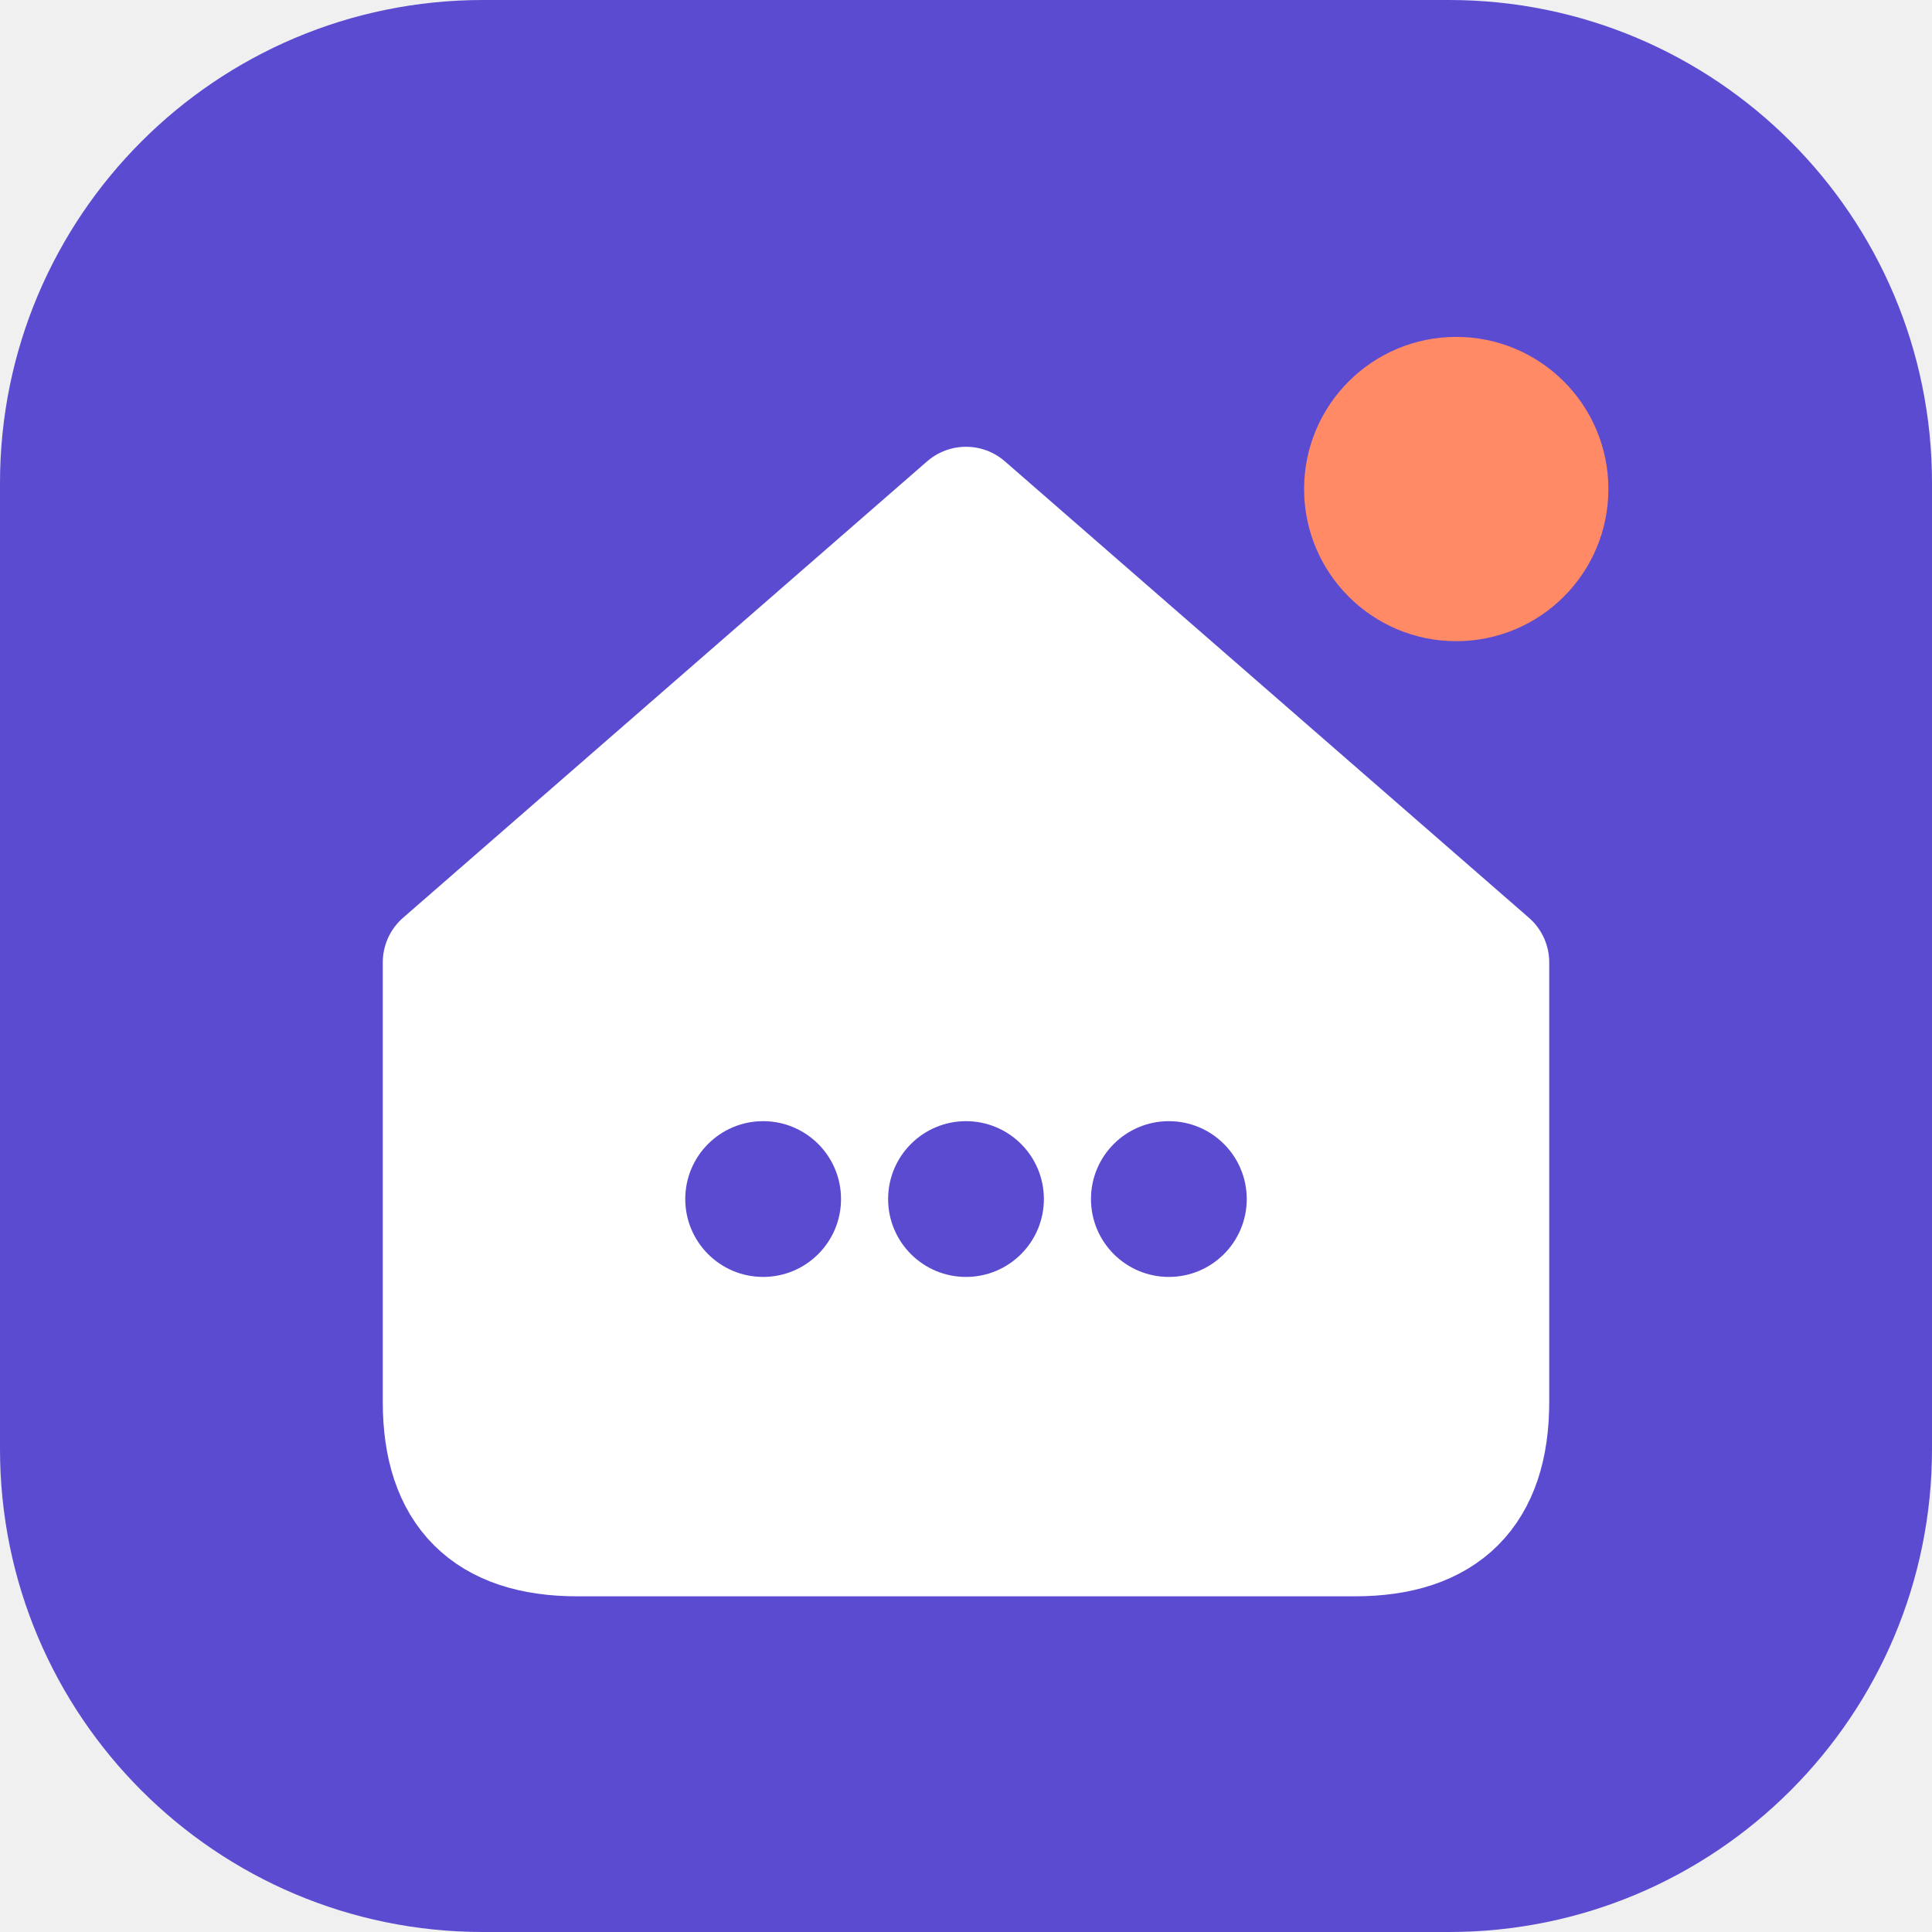
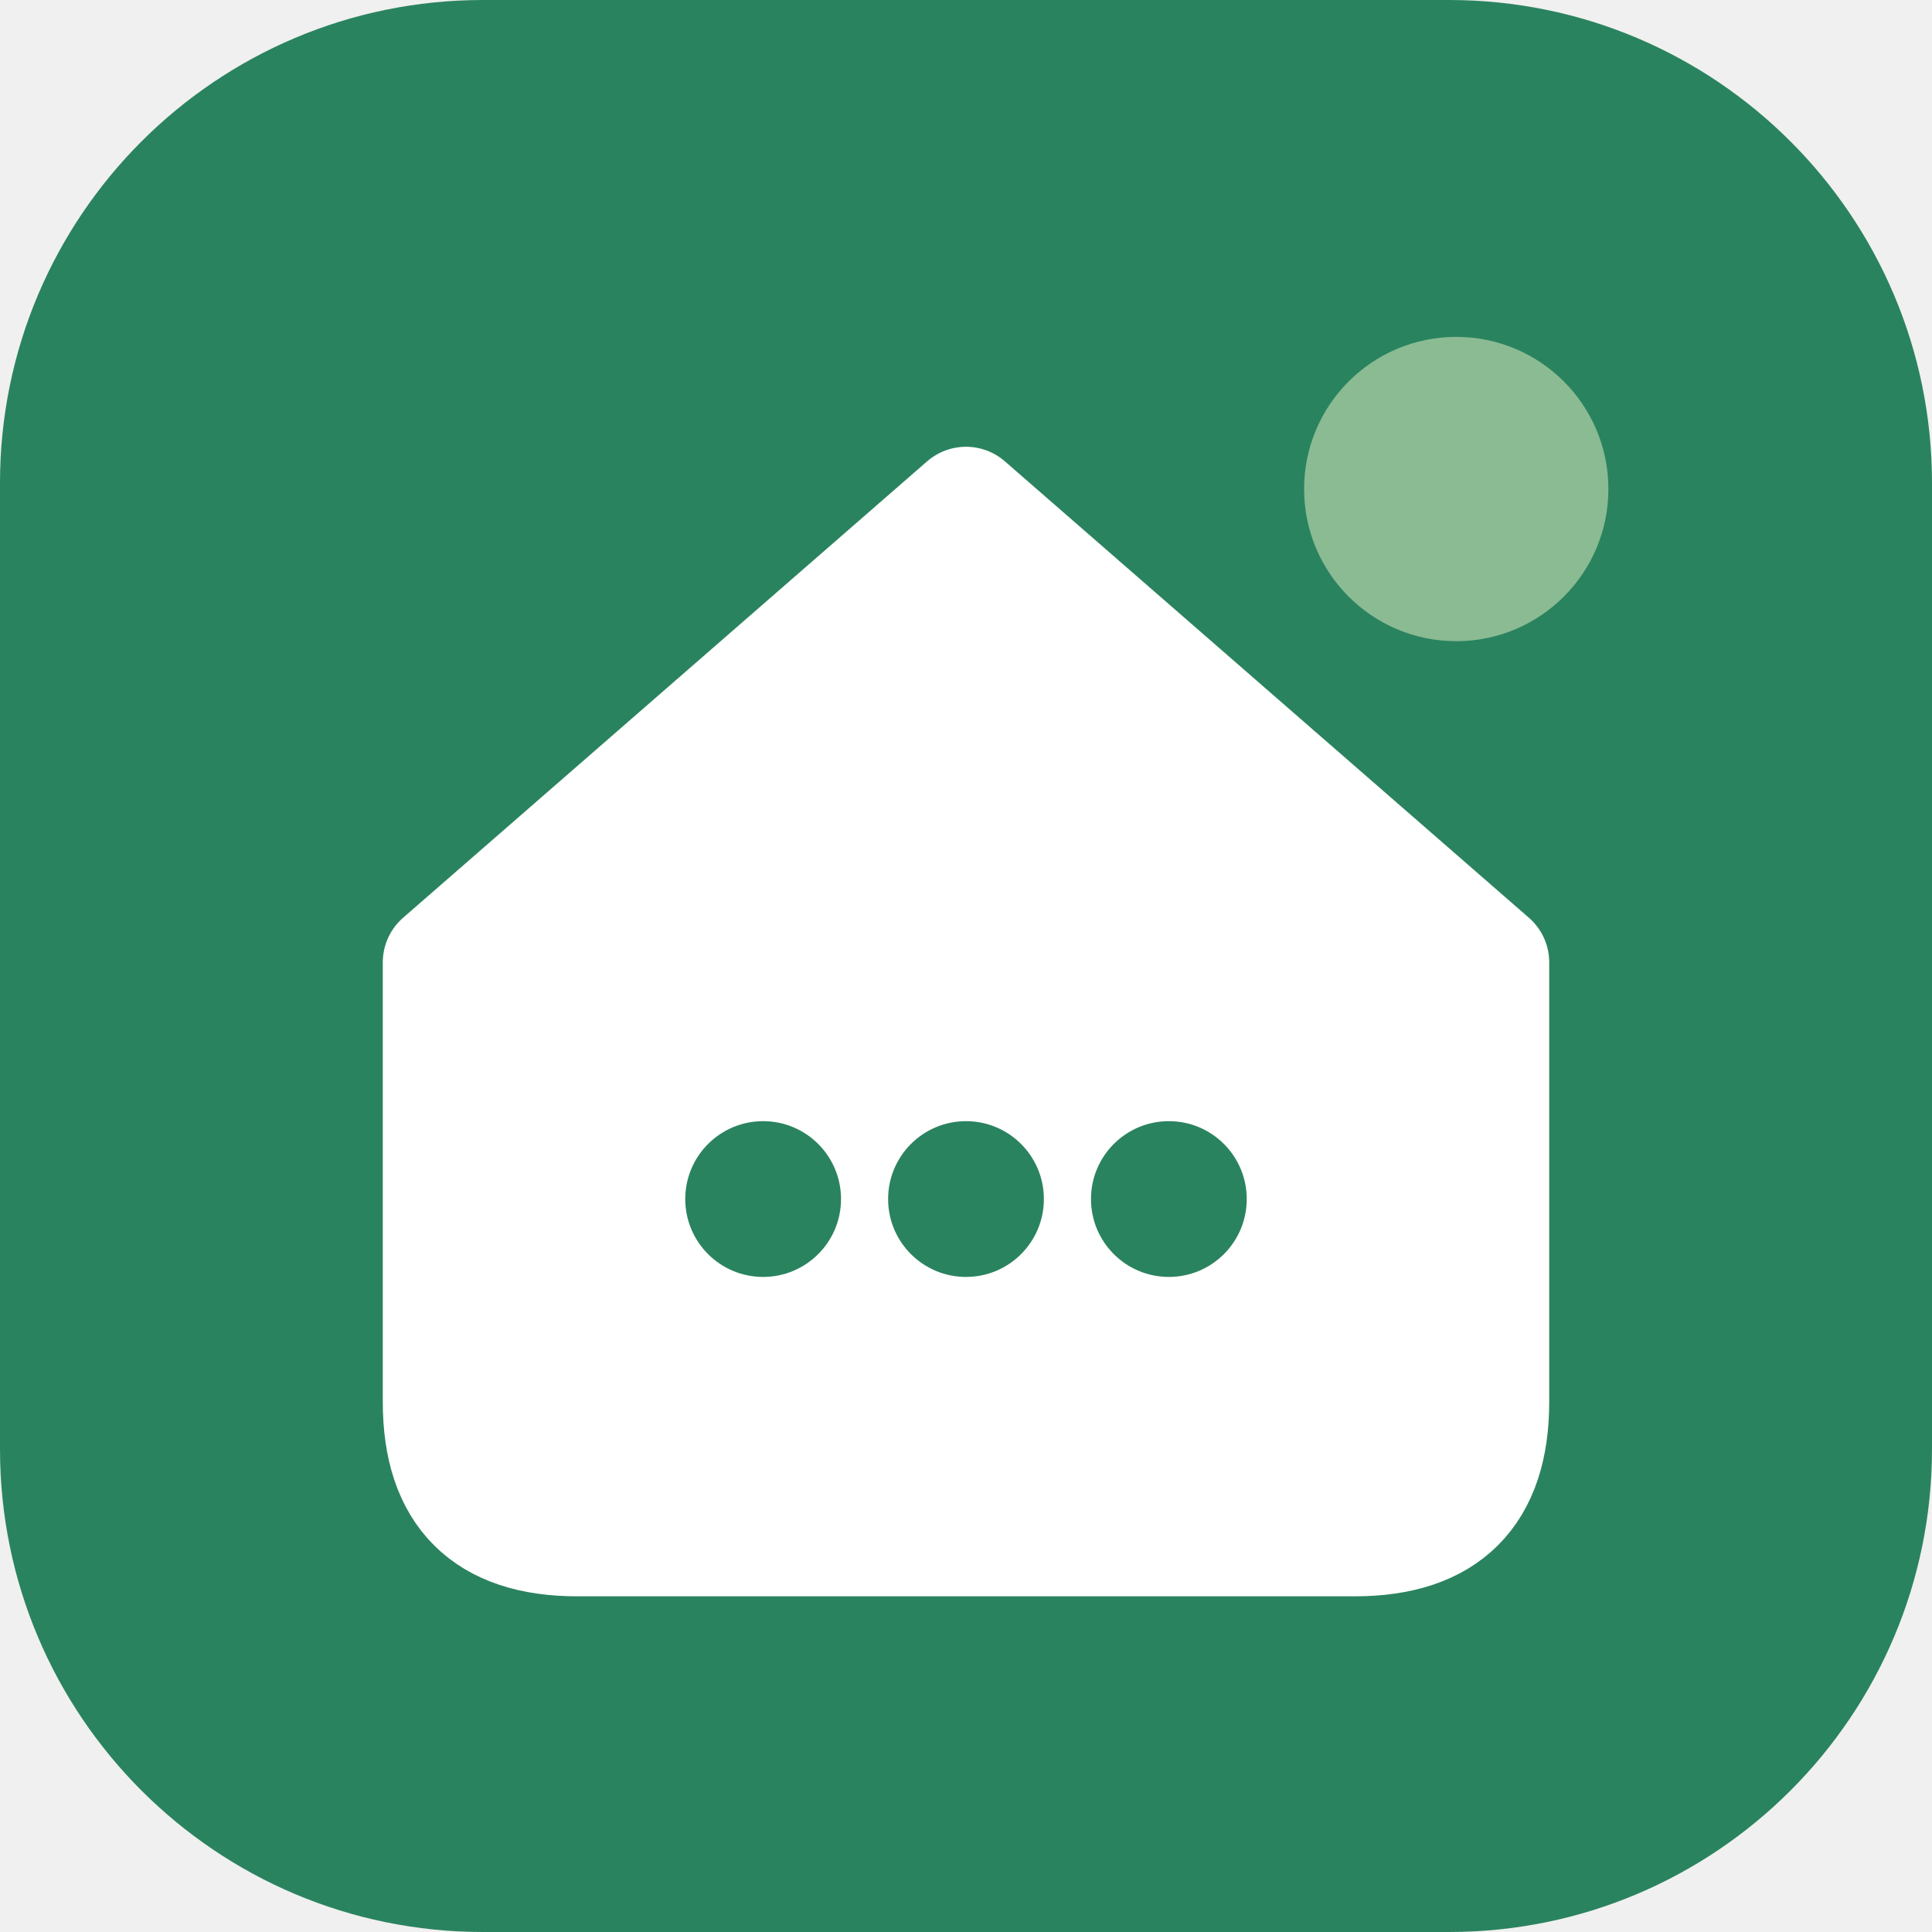
<svg xmlns="http://www.w3.org/2000/svg" viewBox="0 0 64 64" width="64" height="64" role="img" aria-label="بيتنا">
-   <rect width="64" height="64" rx="16" fill="#5B4BD1" />
+   <rect width="64" height="64" rx="16" fill="#2A835F" />
  <path d="M32.00 16.76 L49.36 31.88 L49.36 46.44 Q49.36 50.92 44.88 50.92 L19.12 50.92 Q14.64 50.92 14.64 46.44 L14.64 31.88 Z" fill="#FFFFFF" stroke="#FFFFFF" stroke-width="3.92" stroke-linejoin="round" />
-   <circle cx="25.28" cy="39.72" r="2.58" fill="#5B4BD1" />
-   <circle cx="32.00" cy="39.72" r="2.58" fill="#5B4BD1" />
-   <circle cx="38.72" cy="39.72" r="2.58" fill="#5B4BD1" />
-   <circle cx="48.24" cy="16.20" r="7.00" fill="#5B4BD1" />
-   <circle cx="48.24" cy="16.20" r="5.04" fill="#FF8A65" />
+   <circle cx="25.28" cy="39.72" r="2.58" fill="#2A835F" />
+   <circle cx="32.00" cy="39.72" r="2.58" fill="#2A835F" />
+   <circle cx="38.72" cy="39.72" r="2.58" fill="#2A835F" />
+   <circle cx="48.24" cy="16.20" r="7.00" fill="#2A835F" />
+   <circle cx="48.24" cy="16.20" r="5.04" fill="#8BBB92" />
</svg>
